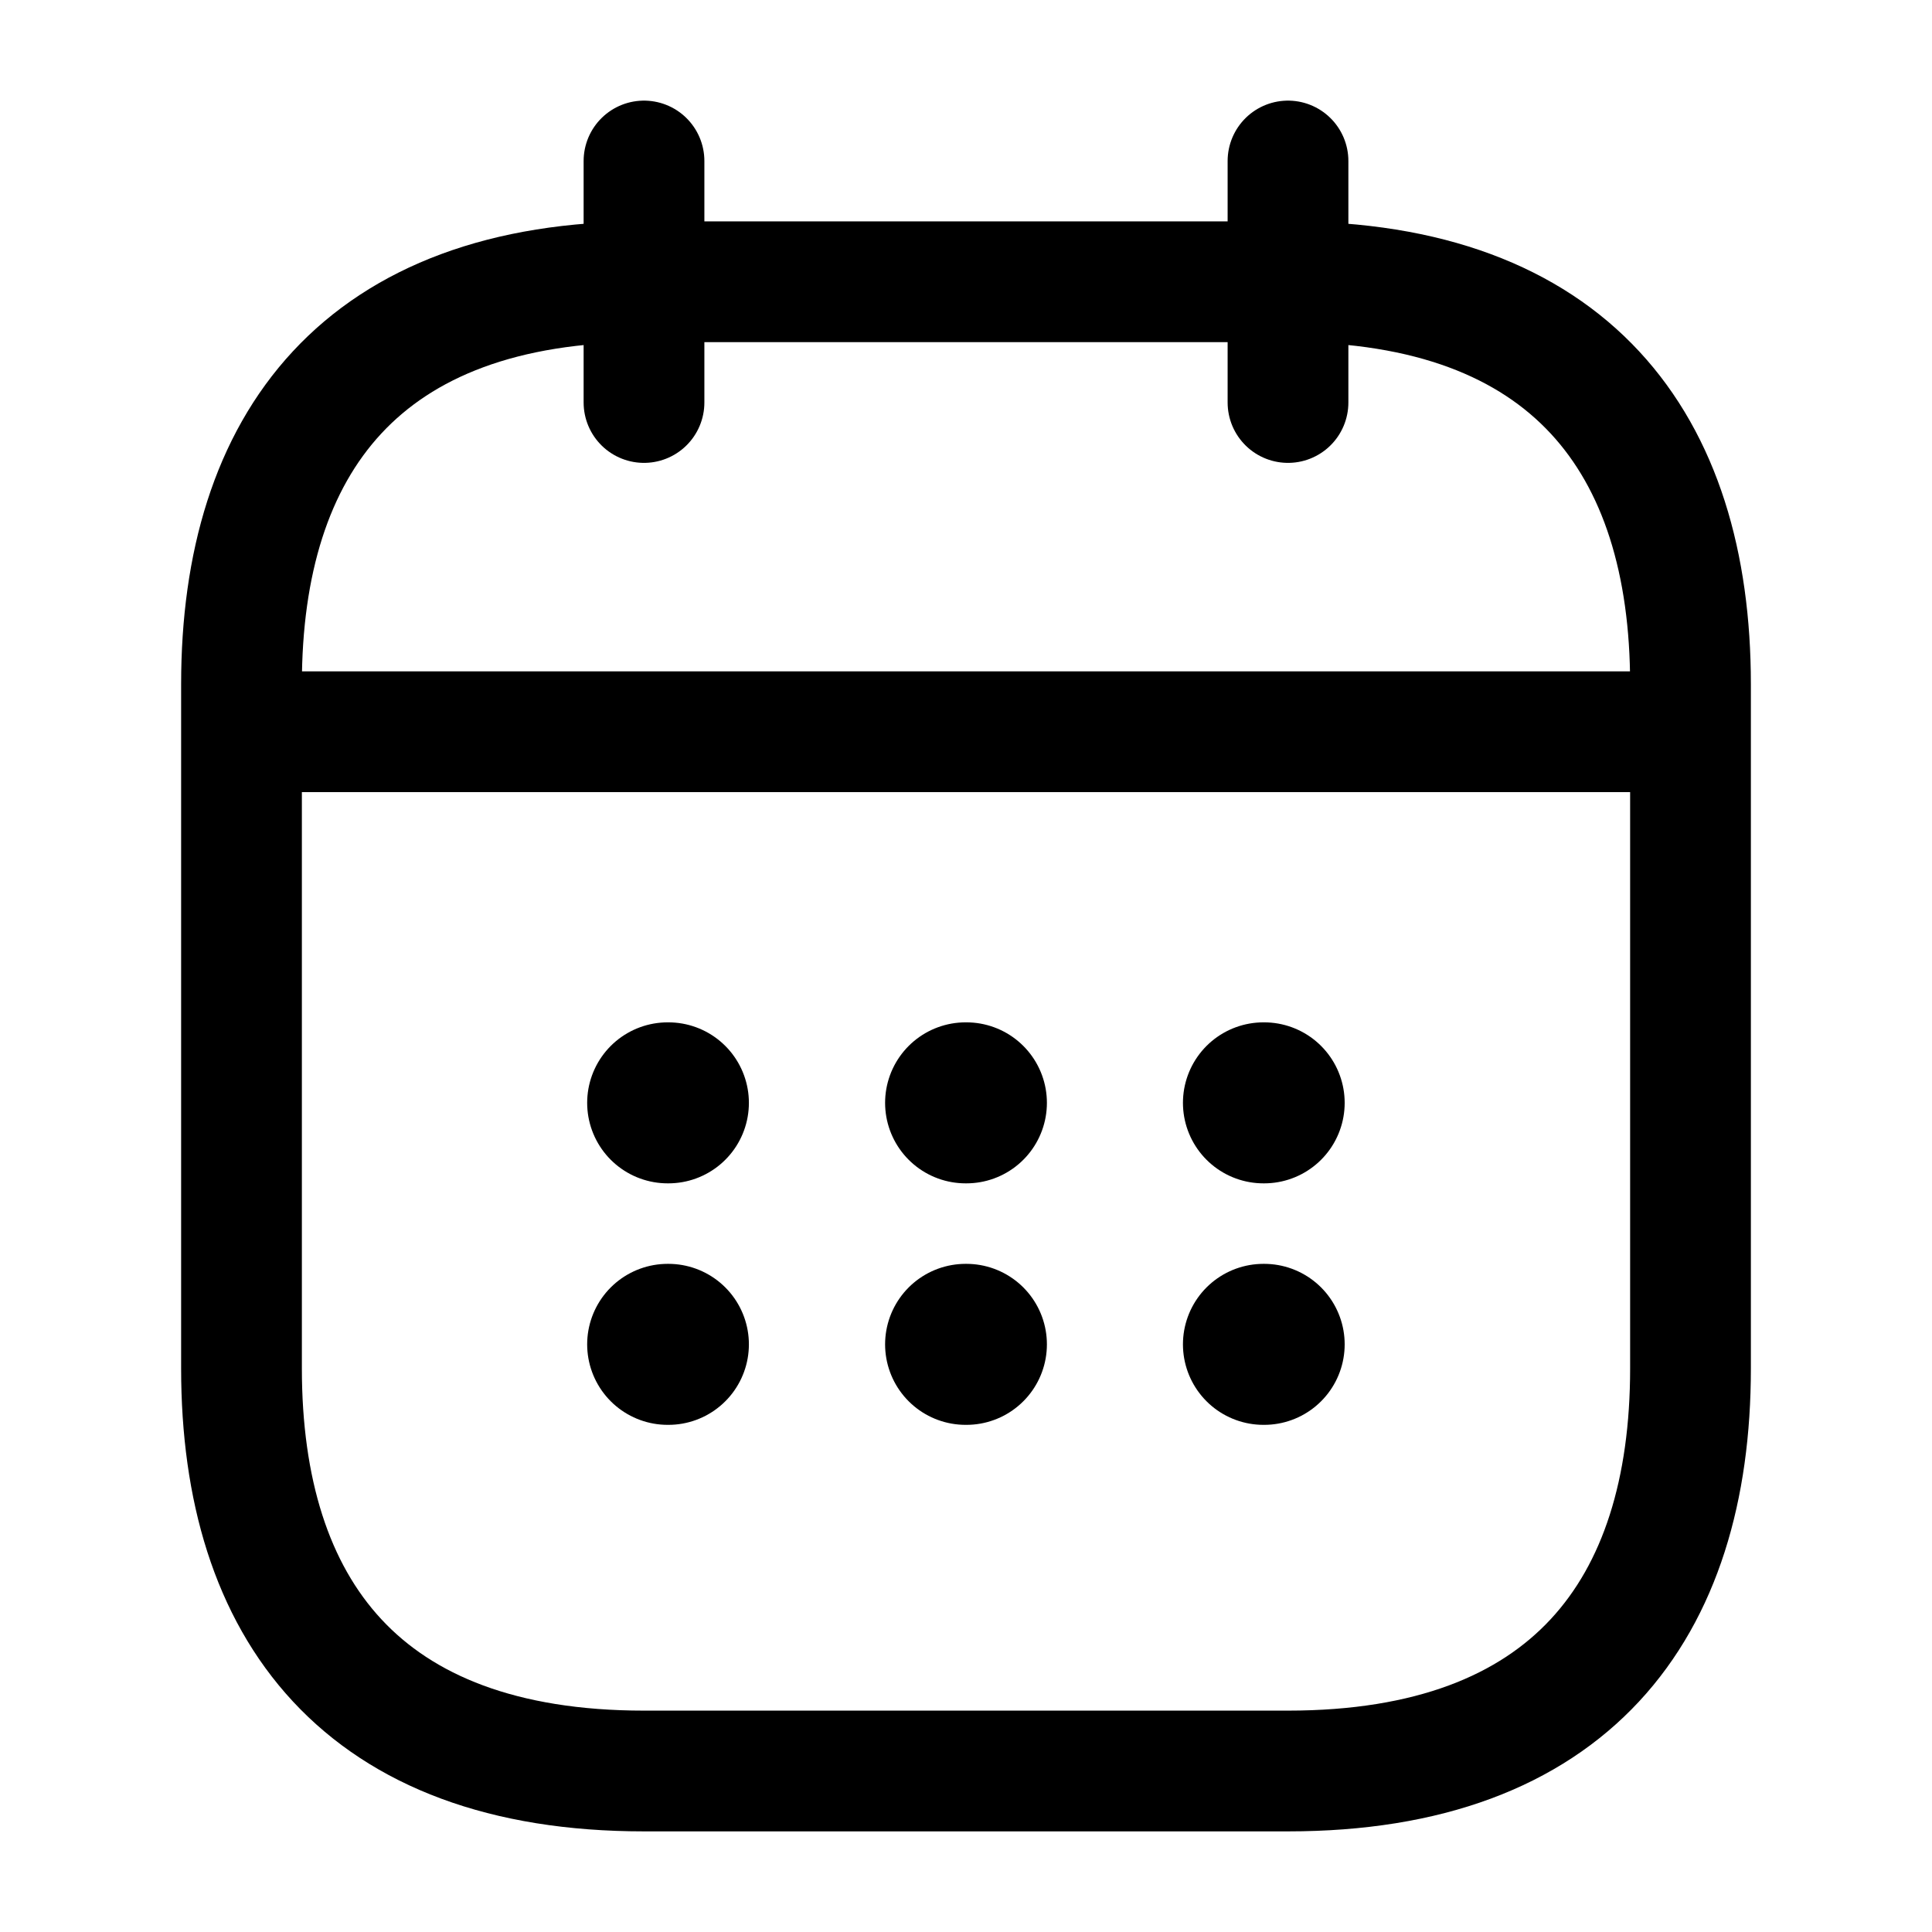
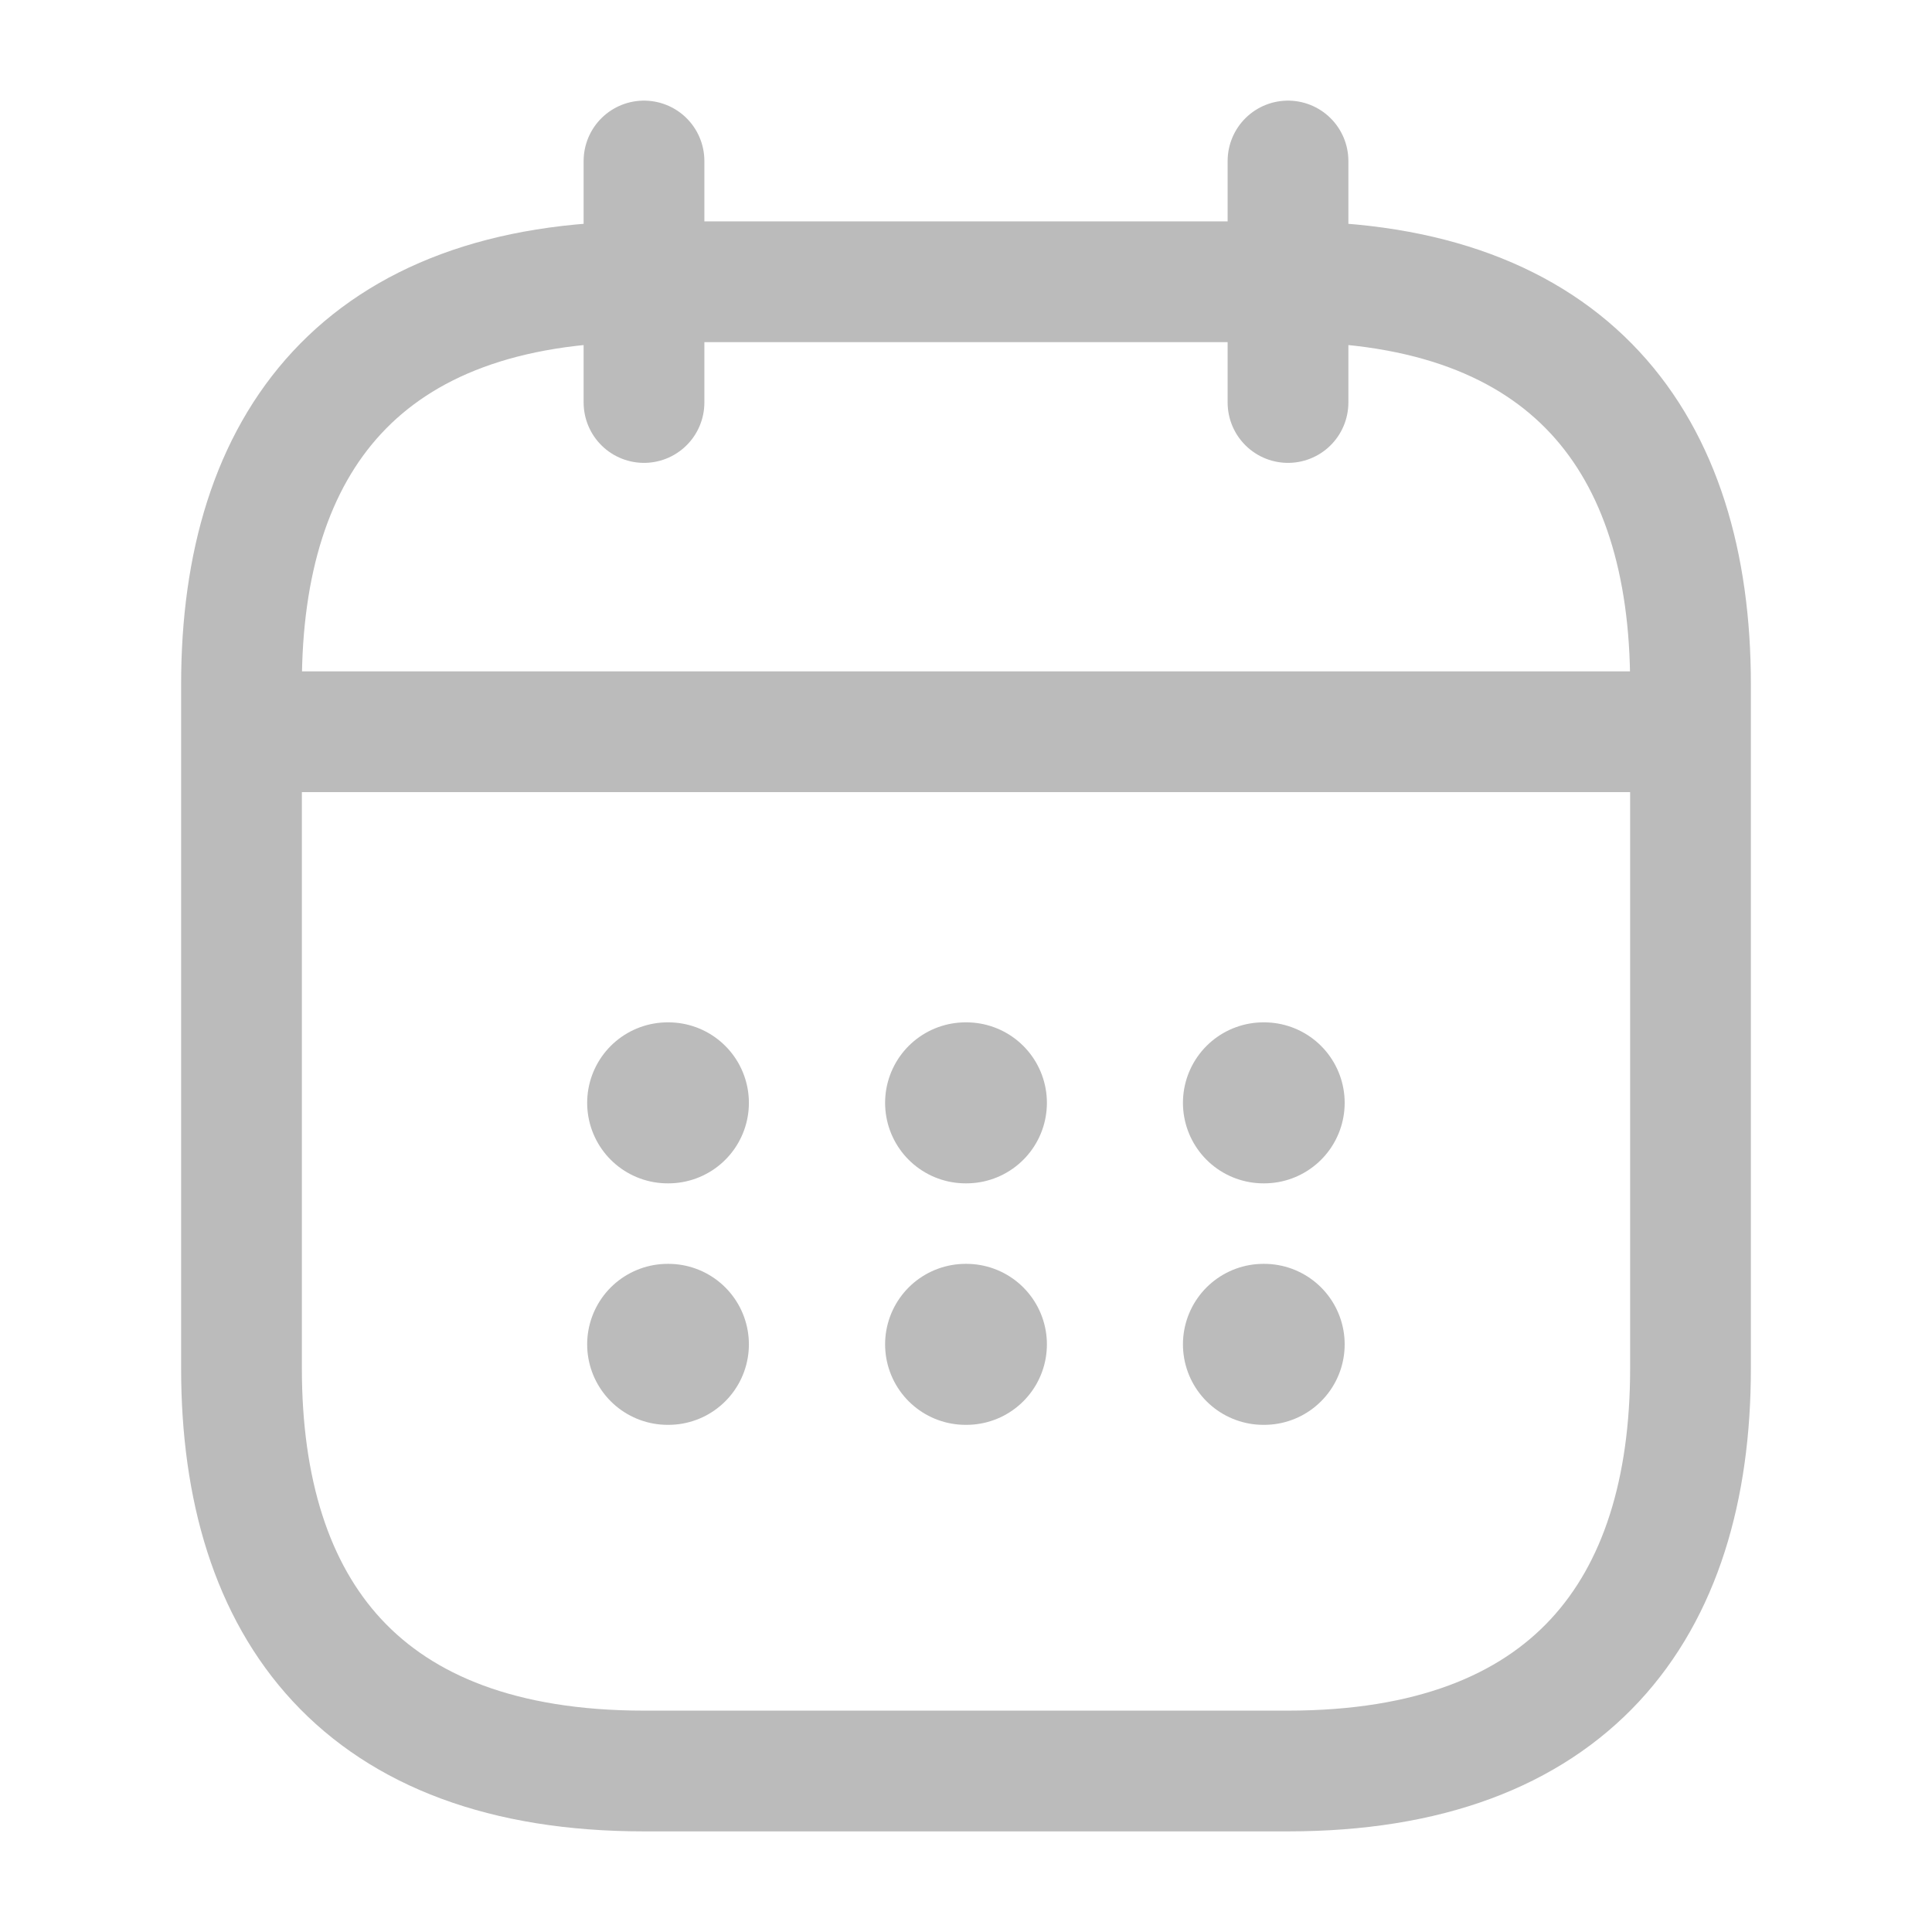
<svg xmlns="http://www.w3.org/2000/svg" width="24" height="24" viewBox="0 0 24 24" fill="none">
-   <path d="M8 2V5" stroke="black" stroke-width="1.5" stroke-miterlimit="10" stroke-linecap="round" stroke-linejoin="round" />
-   <path d="M16 2V5" stroke="black" stroke-width="1.5" stroke-miterlimit="10" stroke-linecap="round" stroke-linejoin="round" />
-   <path d="M3.5 9.09H20.5" stroke="black" stroke-width="1.5" stroke-miterlimit="10" stroke-linecap="round" stroke-linejoin="round" />
-   <path d="M21 8.5V17C21 20 19.5 22 16 22H8C4.5 22 3 20 3 17V8.5C3 5.5 4.5 3.5 8 3.5H16C19.5 3.5 21 5.5 21 8.5Z" stroke="black" stroke-width="1.5" stroke-miterlimit="10" stroke-linecap="round" stroke-linejoin="round" />
-   <path d="M15.695 13.7H15.704" stroke="black" stroke-width="2" stroke-linecap="round" stroke-linejoin="round" />
-   <path d="M15.695 16.7H15.704" stroke="black" stroke-width="2" stroke-linecap="round" stroke-linejoin="round" />
-   <path d="M11.995 13.7H12.005" stroke="black" stroke-width="2" stroke-linecap="round" stroke-linejoin="round" />
-   <path d="M11.995 16.7H12.005" stroke="black" stroke-width="2" stroke-linecap="round" stroke-linejoin="round" />
-   <path d="M8.294 13.7H8.303" stroke="black" stroke-width="2" stroke-linecap="round" stroke-linejoin="round" />
-   <path d="M8.294 16.7H8.303" stroke="black" stroke-width="2" stroke-linecap="round" stroke-linejoin="round" />
+   <path d="M8 2V5" stroke="#BBBBBB" stroke-width="1.5" stroke-miterlimit="10" stroke-linecap="round" stroke-linejoin="round" />
+   <path d="M16 2V5" stroke="#BBBBBB" stroke-width="1.5" stroke-miterlimit="10" stroke-linecap="round" stroke-linejoin="round" />
+   <path d="M3.5 9.09H20.5" stroke="#BBBBBB" stroke-width="1.5" stroke-miterlimit="10" stroke-linecap="round" stroke-linejoin="round" />
+   <path d="M21 8.5V17C21 20 19.5 22 16 22H8C4.5 22 3 20 3 17V8.5C3 5.5 4.5 3.5 8 3.5H16C19.5 3.5 21 5.5 21 8.5Z" stroke="#BBBBBB" stroke-width="1.5" stroke-miterlimit="10" stroke-linecap="round" stroke-linejoin="round" />
+   <path d="M15.695 13.7H15.704" stroke="#BBBBBB" stroke-width="2" stroke-linecap="round" stroke-linejoin="round" />
+   <path d="M15.695 16.7H15.704" stroke="#BBBBBB" stroke-width="2" stroke-linecap="round" stroke-linejoin="round" />
+   <path d="M11.995 13.7H12.005" stroke="#BBBBBB" stroke-width="2" stroke-linecap="round" stroke-linejoin="round" />
+   <path d="M11.995 16.7H12.005" stroke="#BBBBBB" stroke-width="2" stroke-linecap="round" stroke-linejoin="round" />
+   <path d="M8.294 13.7H8.303" stroke="#BBBBBB" stroke-width="2" stroke-linecap="round" stroke-linejoin="round" />
+   <path d="M8.294 16.7H8.303" stroke="#BBBBBB" stroke-width="2" stroke-linecap="round" stroke-linejoin="round" />
</svg>
